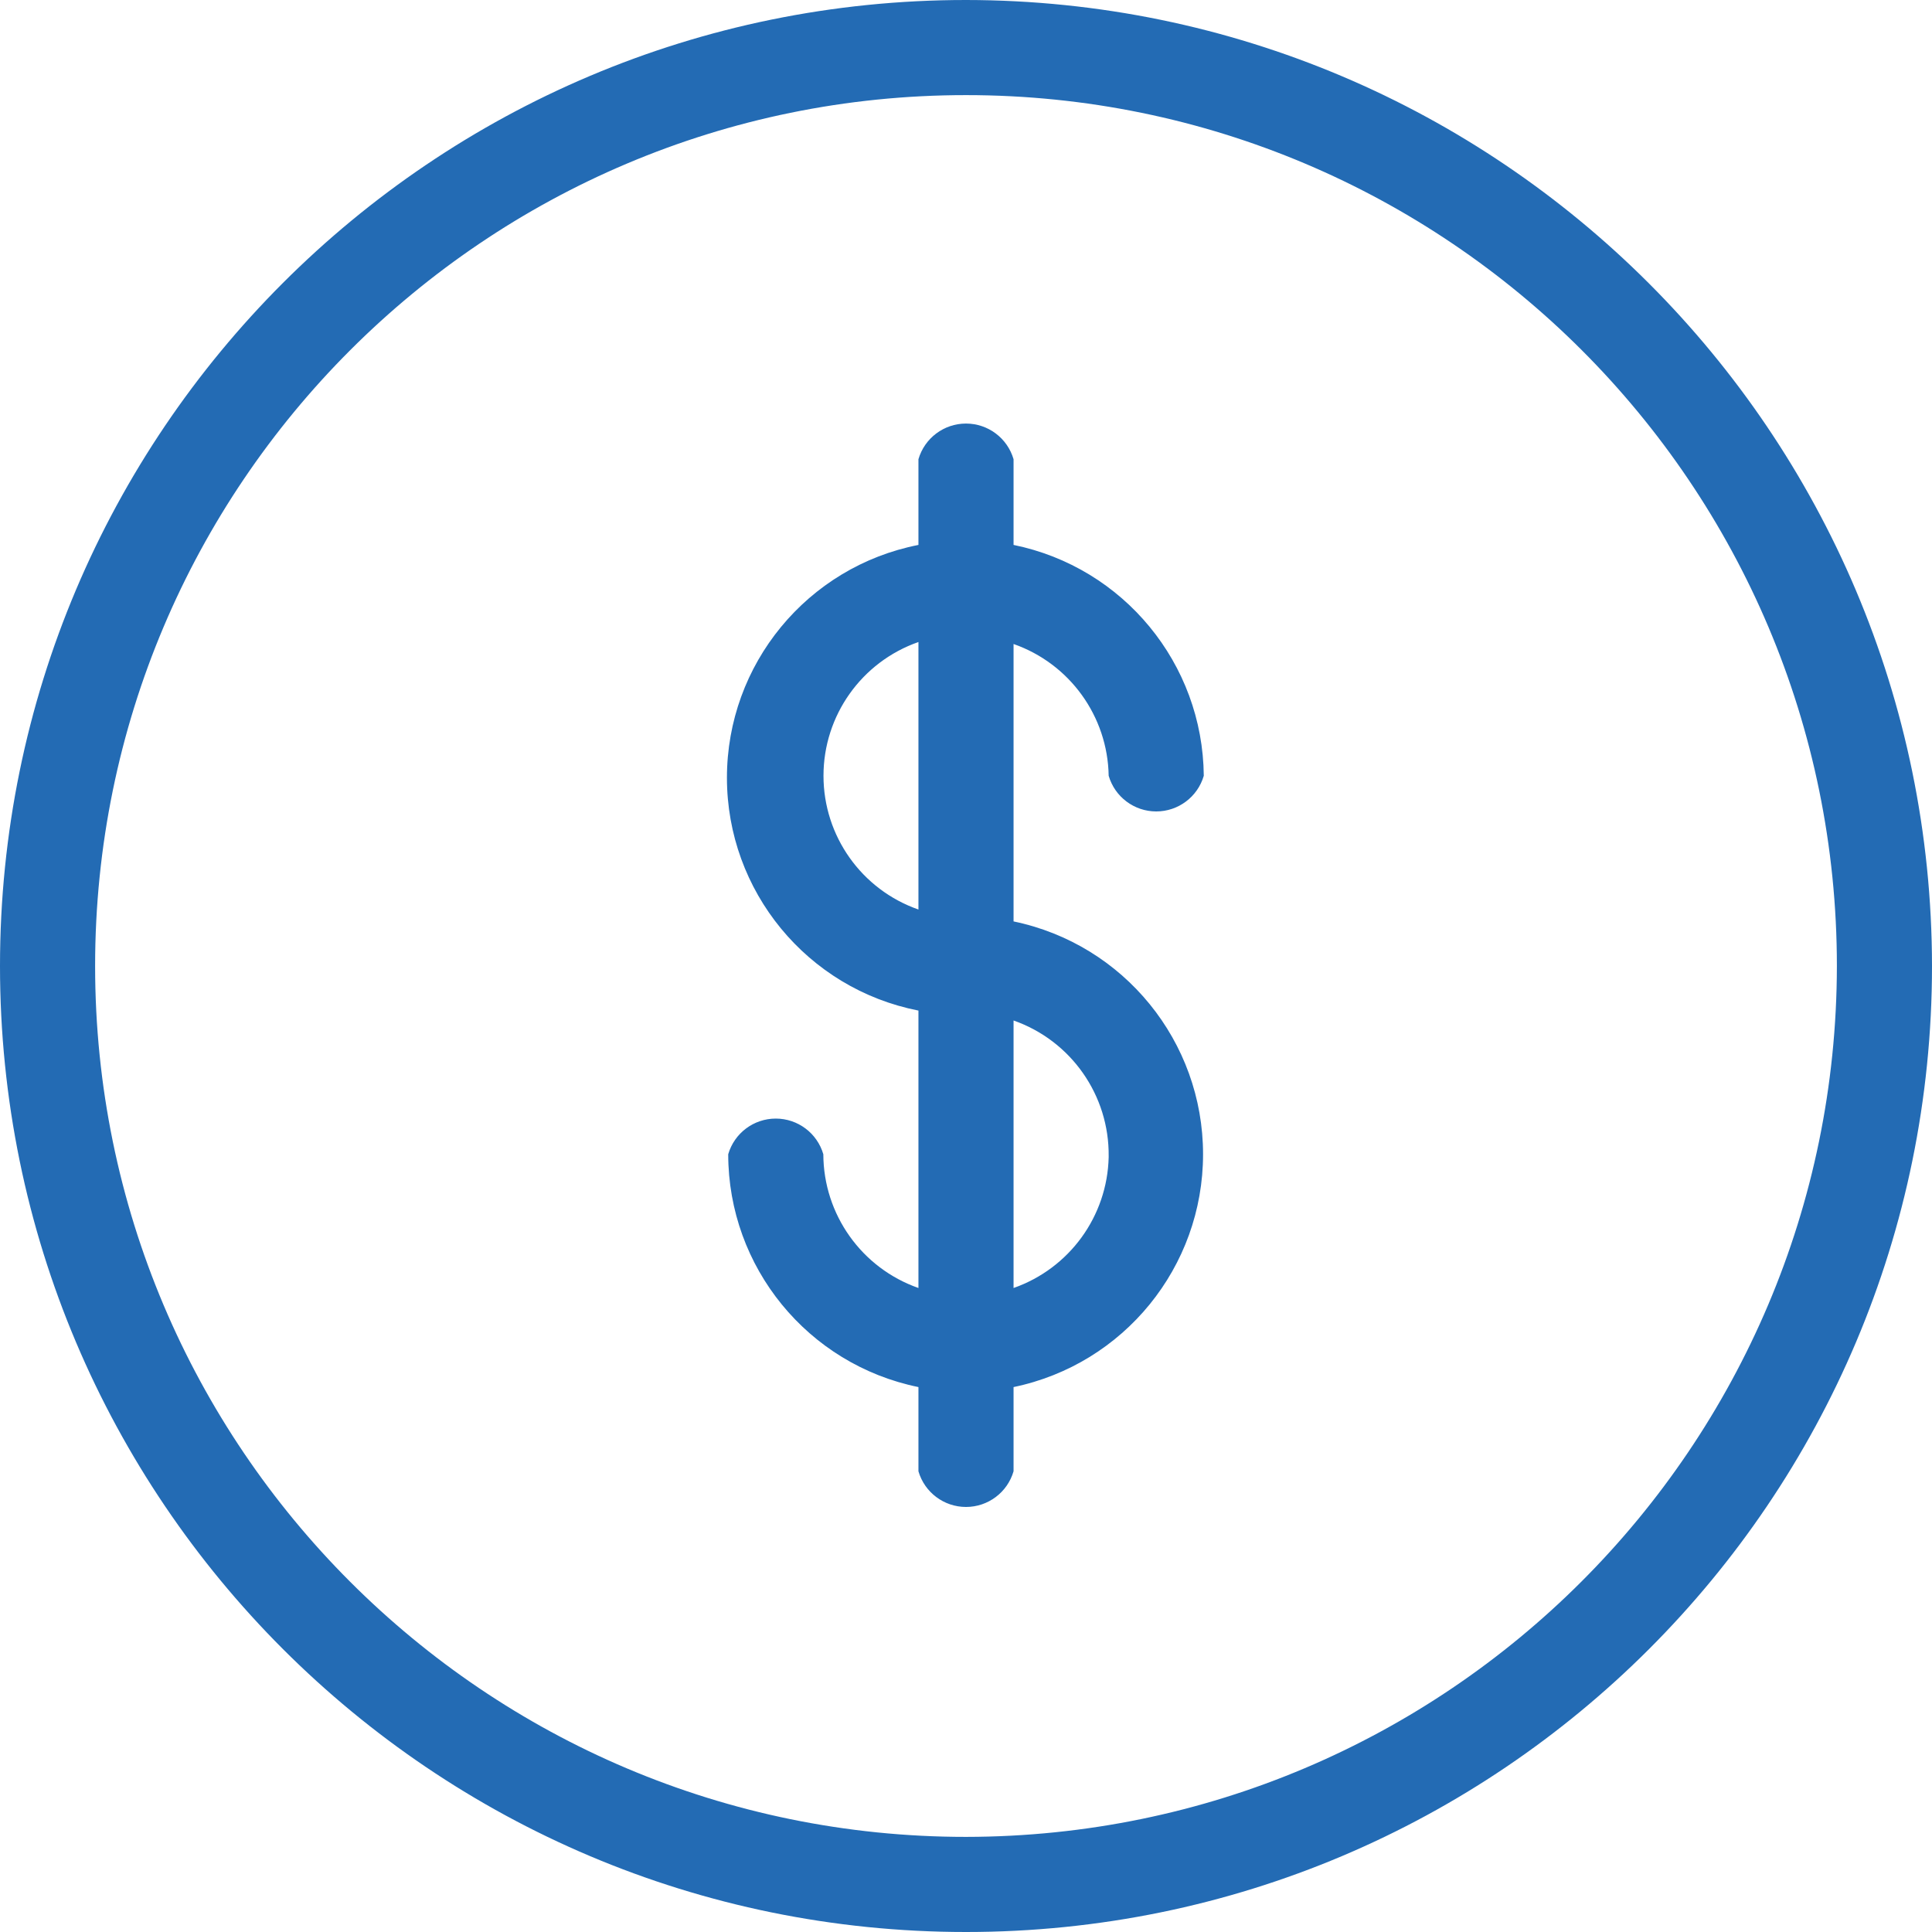
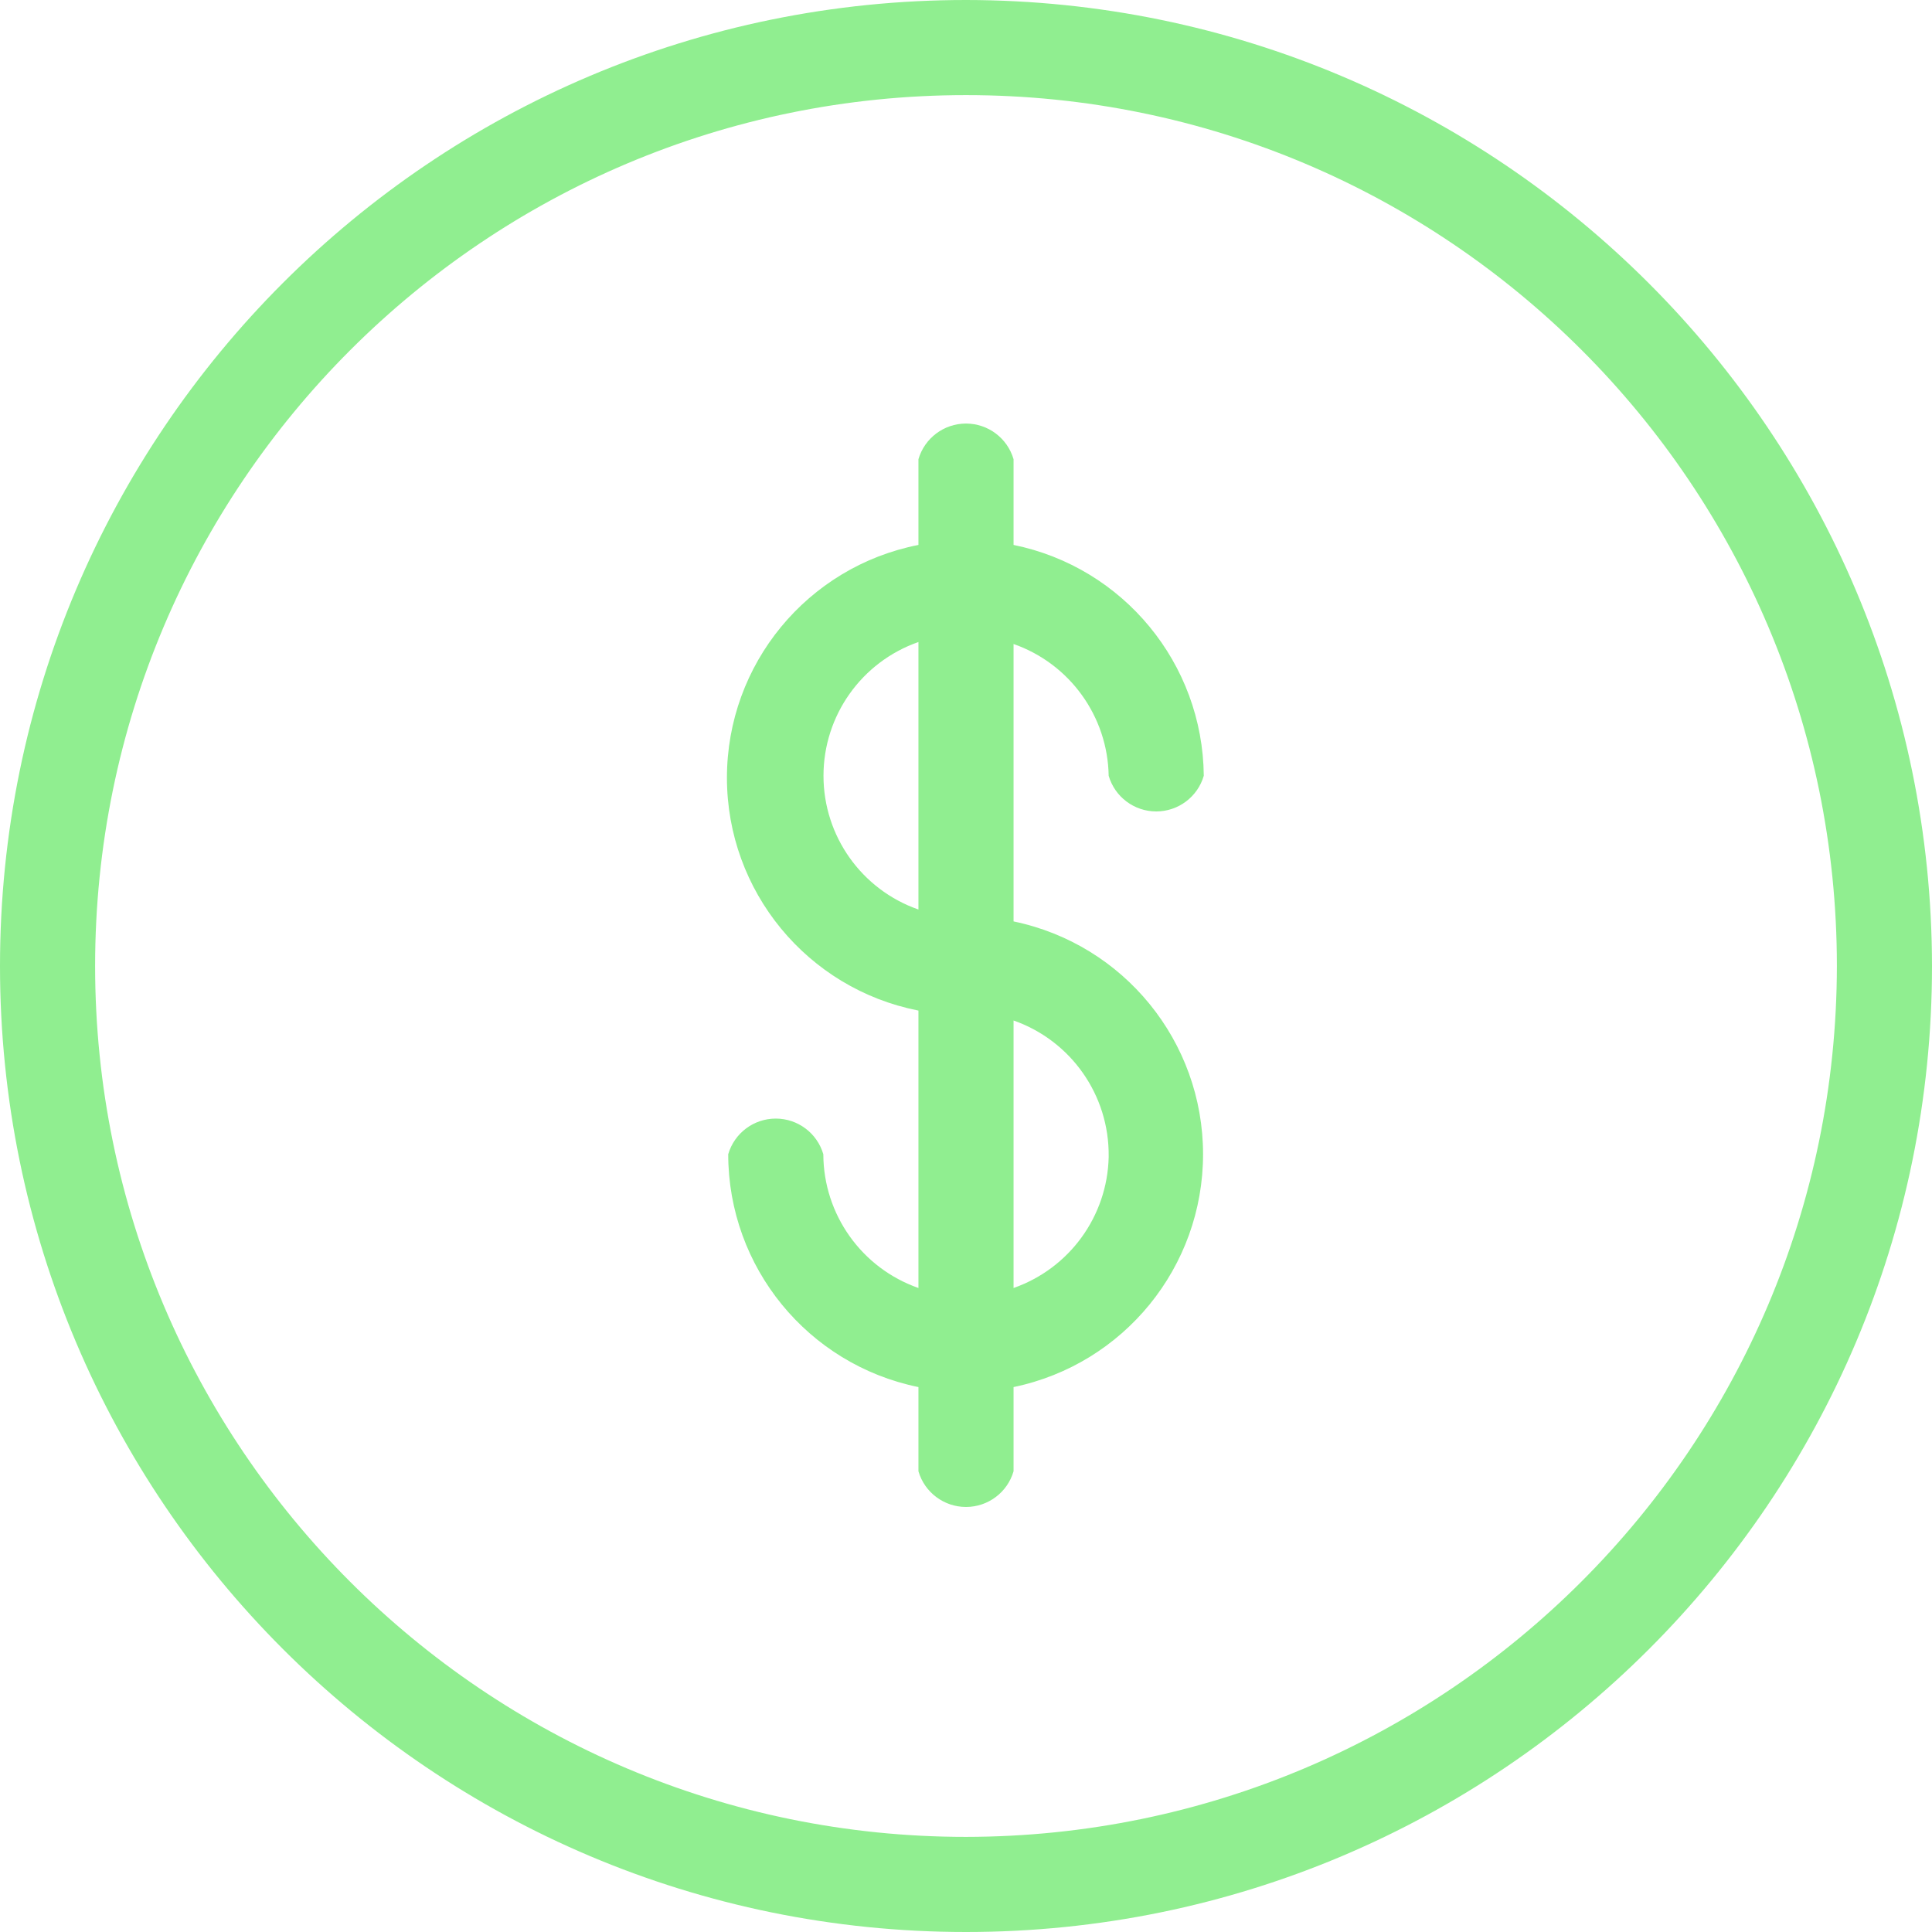
<svg xmlns="http://www.w3.org/2000/svg" viewBox="0 0 39 39">
  <defs>
-     <style>.cls-1{fill:#236bb4;}</style>
+     <style>.cls-1{fill:#90ee90;}</style>
  </defs>
  <g id="Layer_2" data-name="Layer 2">
    <g id="Layer_1-2" data-name="Layer 1">
      <path class="cls-1" d="M19.5,0A19.5,19.5,0,1,0,39,19.5,19.52,19.52,0,0,0,19.5,0Zm0,37.08A17.58,17.58,0,1,1,37.08,19.5,17.6,17.6,0,0,1,19.5,37.08Zm2.88-21.42a1,1,0,0,0,1.92,0A4.8,4.8,0,0,0,20.46,11V9.27a1,1,0,0,0-1.92,0V11a4.79,4.79,0,0,0,0,9.4V26a2.87,2.87,0,0,1-1.92-2.7,1,1,0,0,0-1.92,0A4.8,4.8,0,0,0,18.54,28v1.7a1,1,0,0,0,1.92,0V28a4.8,4.8,0,0,0,0-9.4V13A2.87,2.87,0,0,1,22.38,15.66Zm-3.84,2.7a2.86,2.86,0,0,1,0-5.4Zm3.84,5A2.87,2.87,0,0,1,20.46,26v-5.4A2.87,2.87,0,0,1,22.38,23.34Z" />
    </g>
  </g>
</svg>
